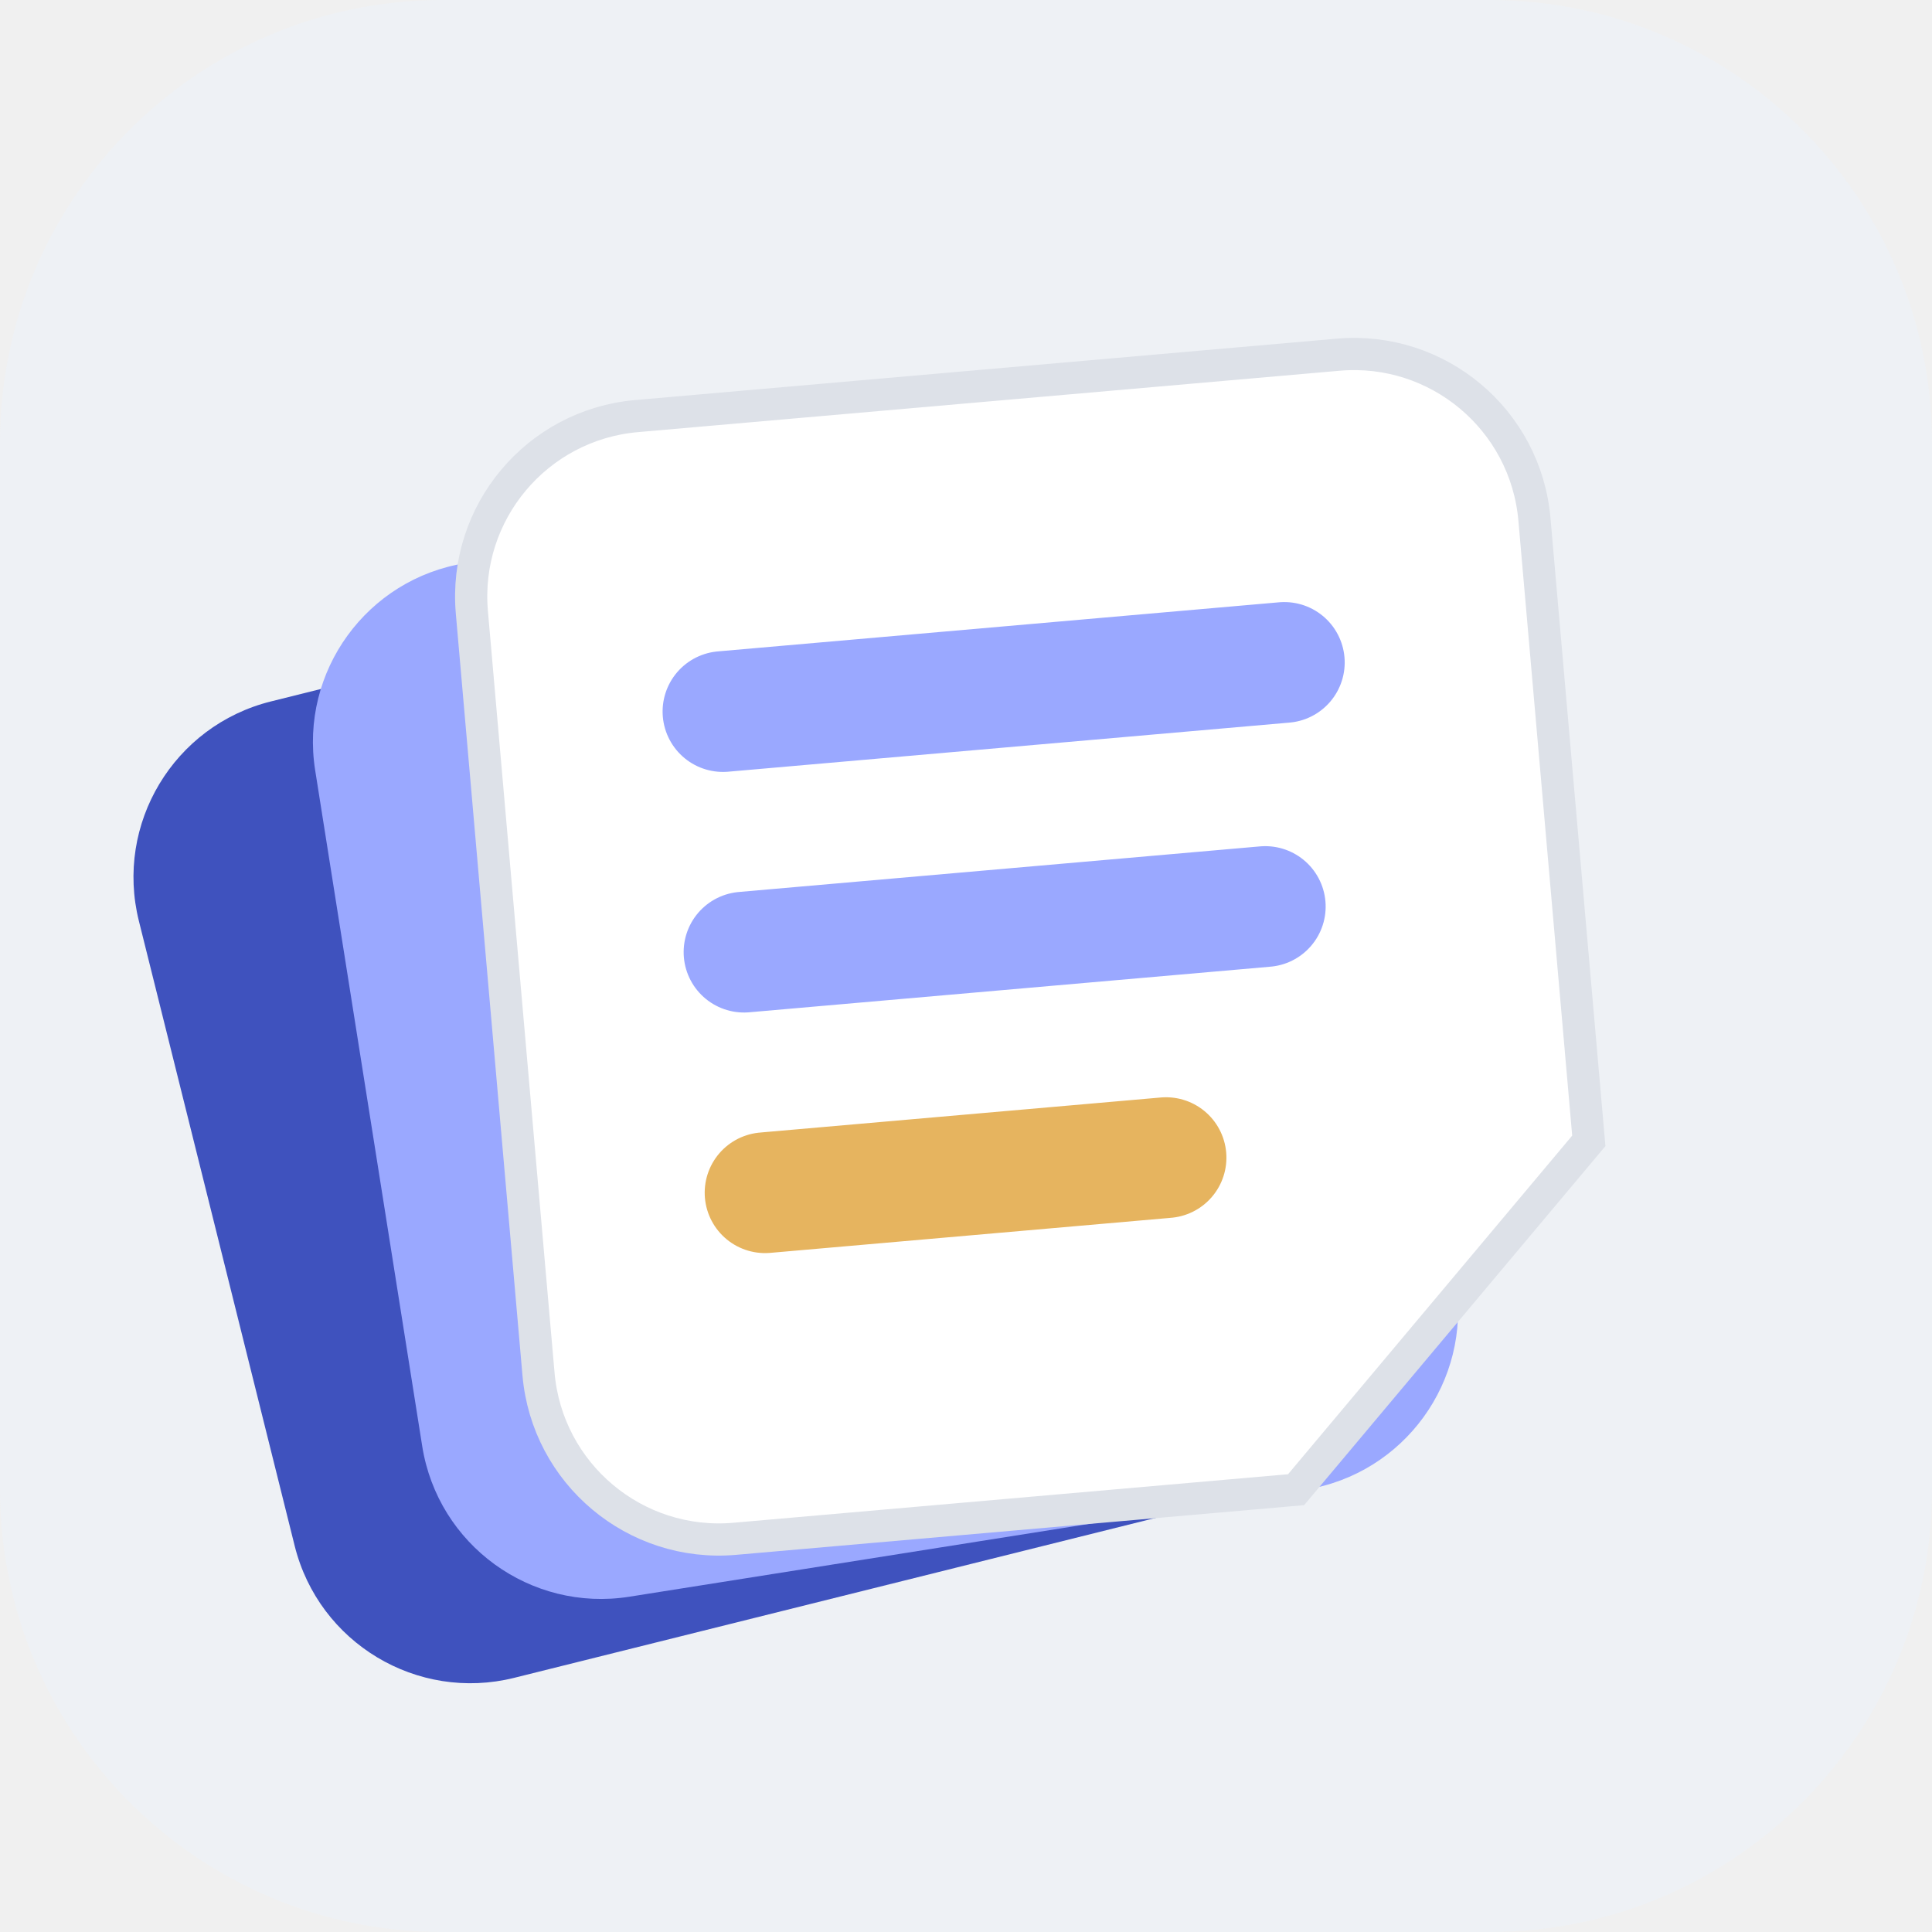
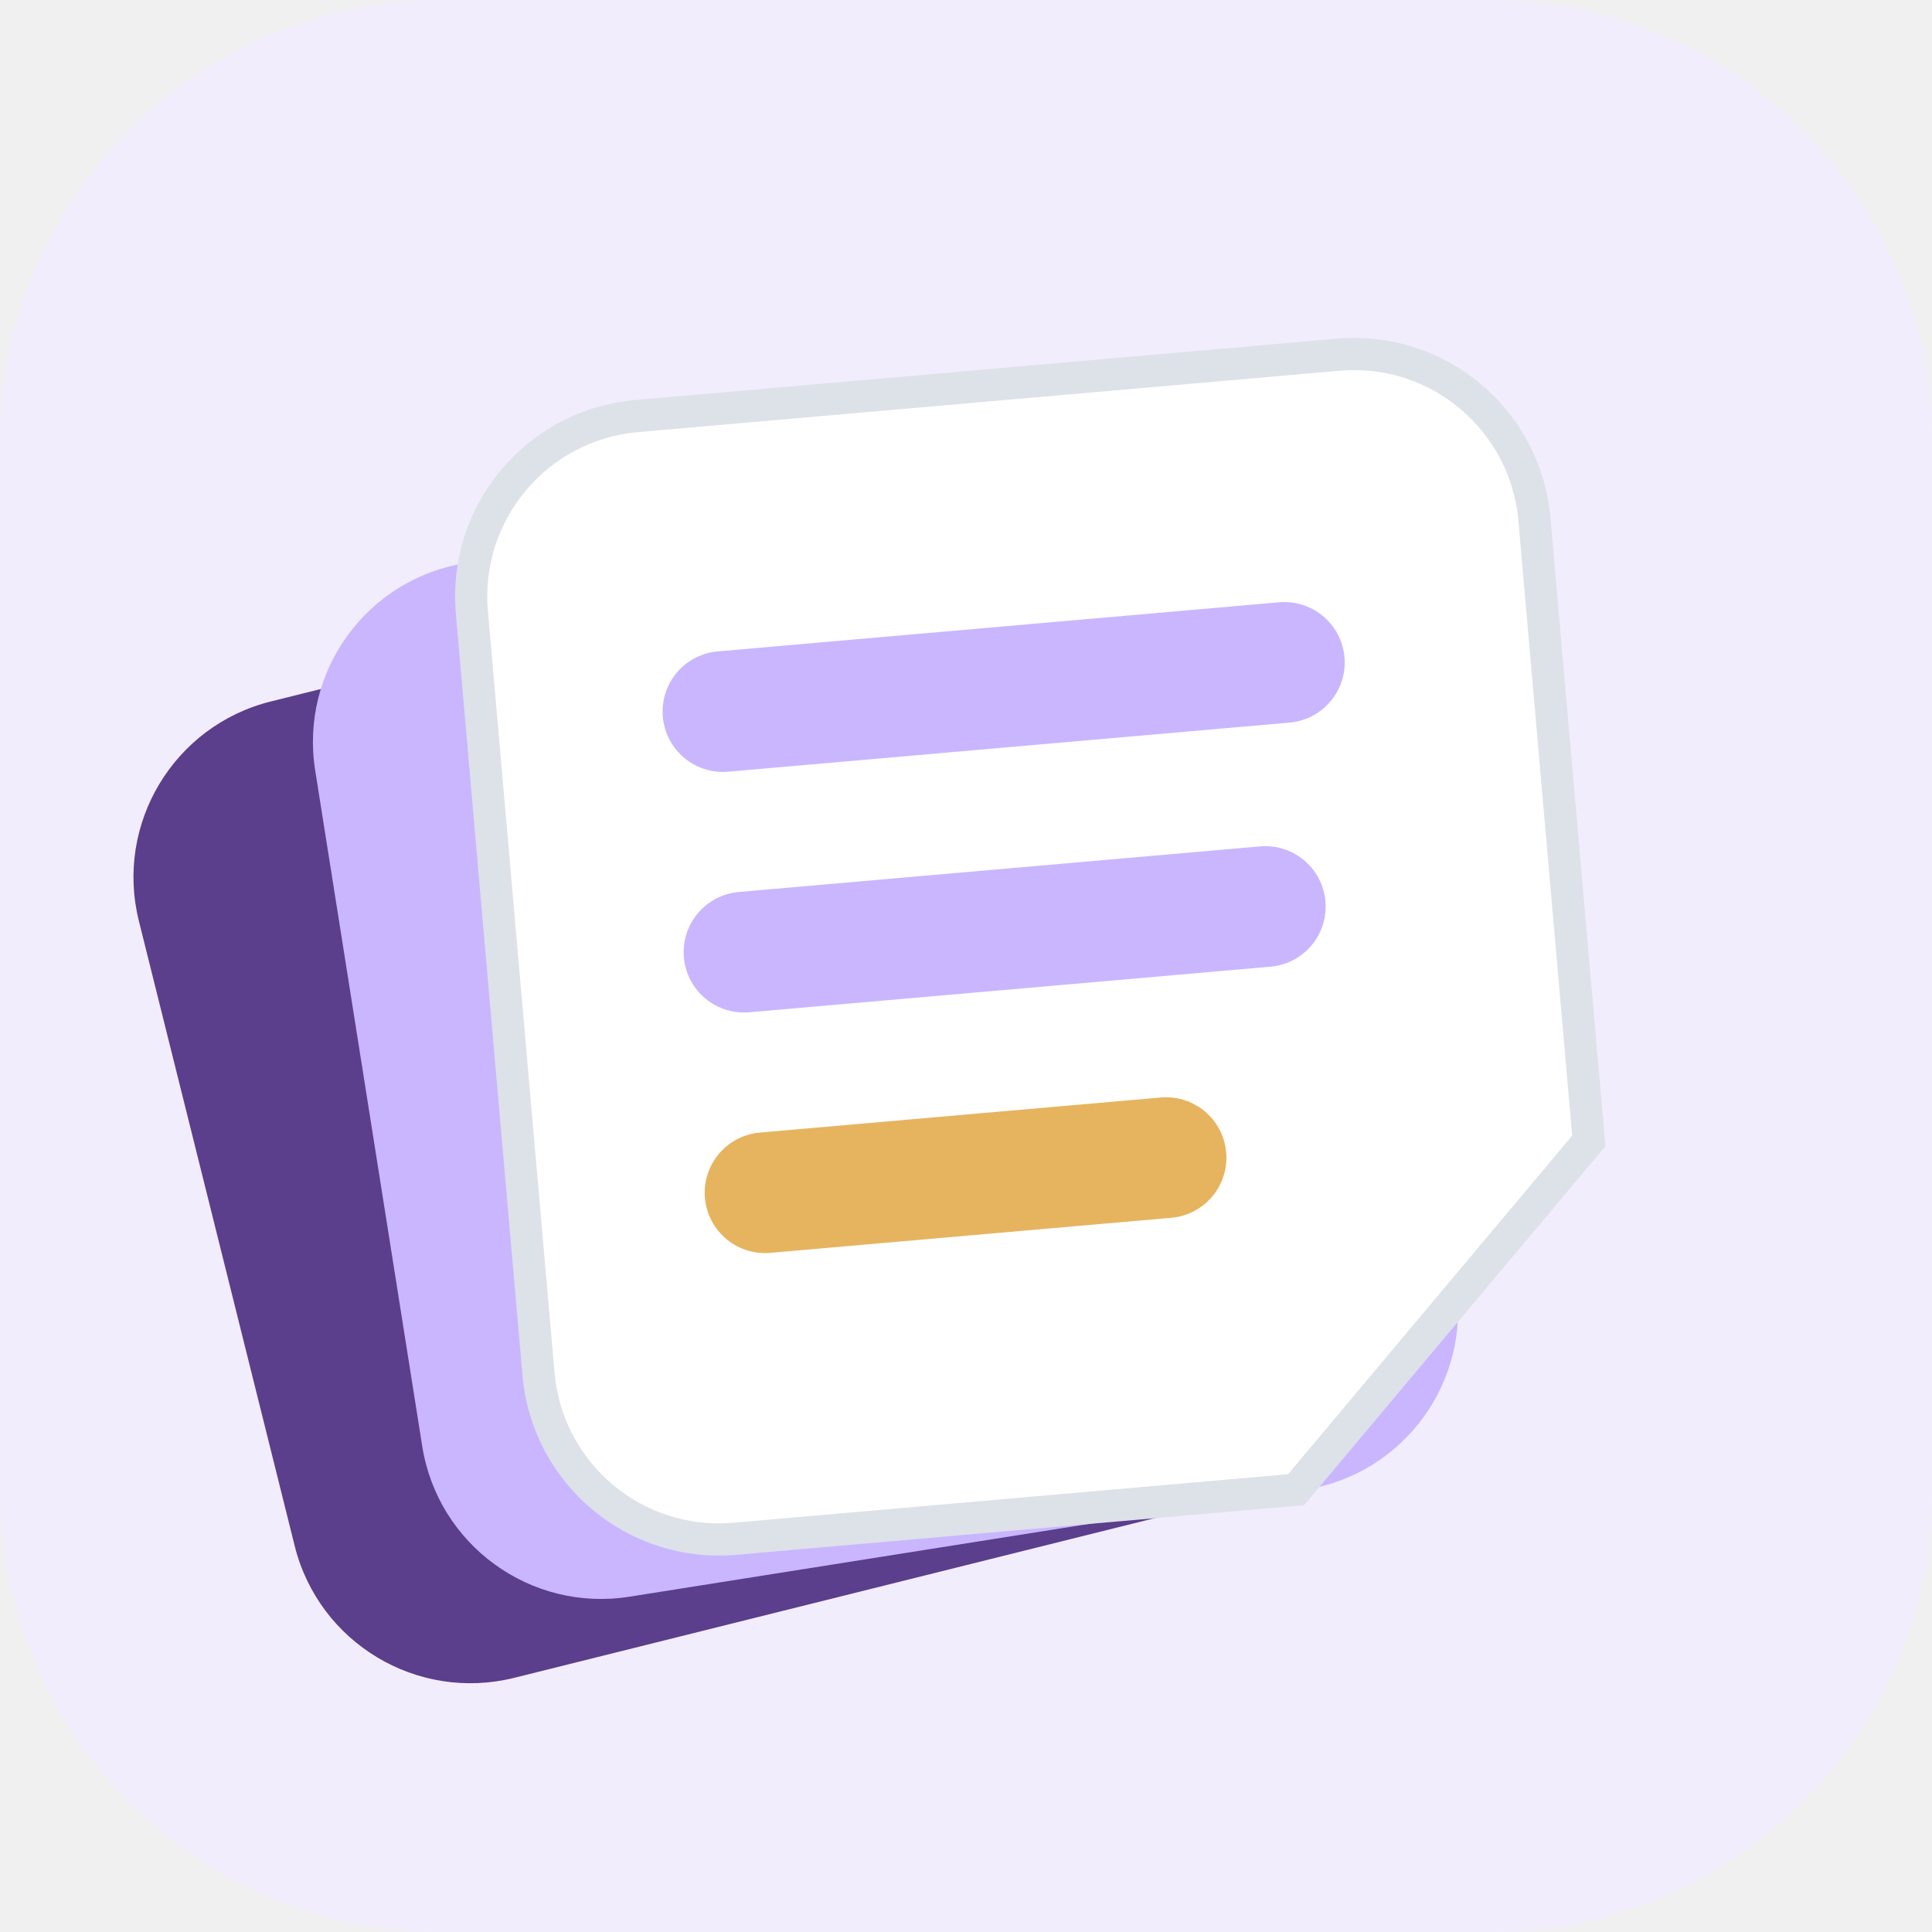
<svg xmlns="http://www.w3.org/2000/svg" viewBox="0 0 48 48">
-   <rect width="48" height="48" rx="11" fill="#EEF1F5" />
-   <rect x="5" y="15" width="26" height="25" rx="4.5" fill="#3F52BE" transform="rotate(-14 18 27.5)" />
-   <rect x="9" y="12.5" width="26" height="26" rx="4.5" fill="#9AA8FF" transform="rotate(-9 22 25.5)" />
+   <rect width="48" height="48" rx="11" fill="#F2EDFC" />
+   <rect x="5" y="15" width="26" height="25" rx="4.5" fill="#5B3E8C" transform="rotate(-14 18 27.5)" />
+   <rect x="9" y="12.5" width="26" height="26" rx="4.5" fill="#C9B6FF" transform="rotate(-9 22 25.5)" />
  <path d="M17 9.5h17.5A4.5 4.5 0 0 1 39 14v15.5l-8 8H17a4.5 4.5 0 0 1-4.5-4.5V14A4.5 4.5 0 0 1 17 9.5z" fill="#fff" stroke="#DDE1E8" stroke-width=".8" transform="rotate(-5 26 23.5)" />
  <g transform="rotate(-5 26 23.5)" stroke-linecap="round" stroke-width="3" fill="none">
-     <path d="M18.5 17h14" stroke="#9AA8FF" />
-     <path d="M18.5 23h13" stroke="#9AA8FF" />
+     <path d="M18.5 17h14" stroke="#C9B6FF" />
+     <path d="M18.5 23h13" stroke="#C9B6FF" />
    <path d="M18.5 29h10" stroke="#E6B45F" />
  </g>
</svg>
